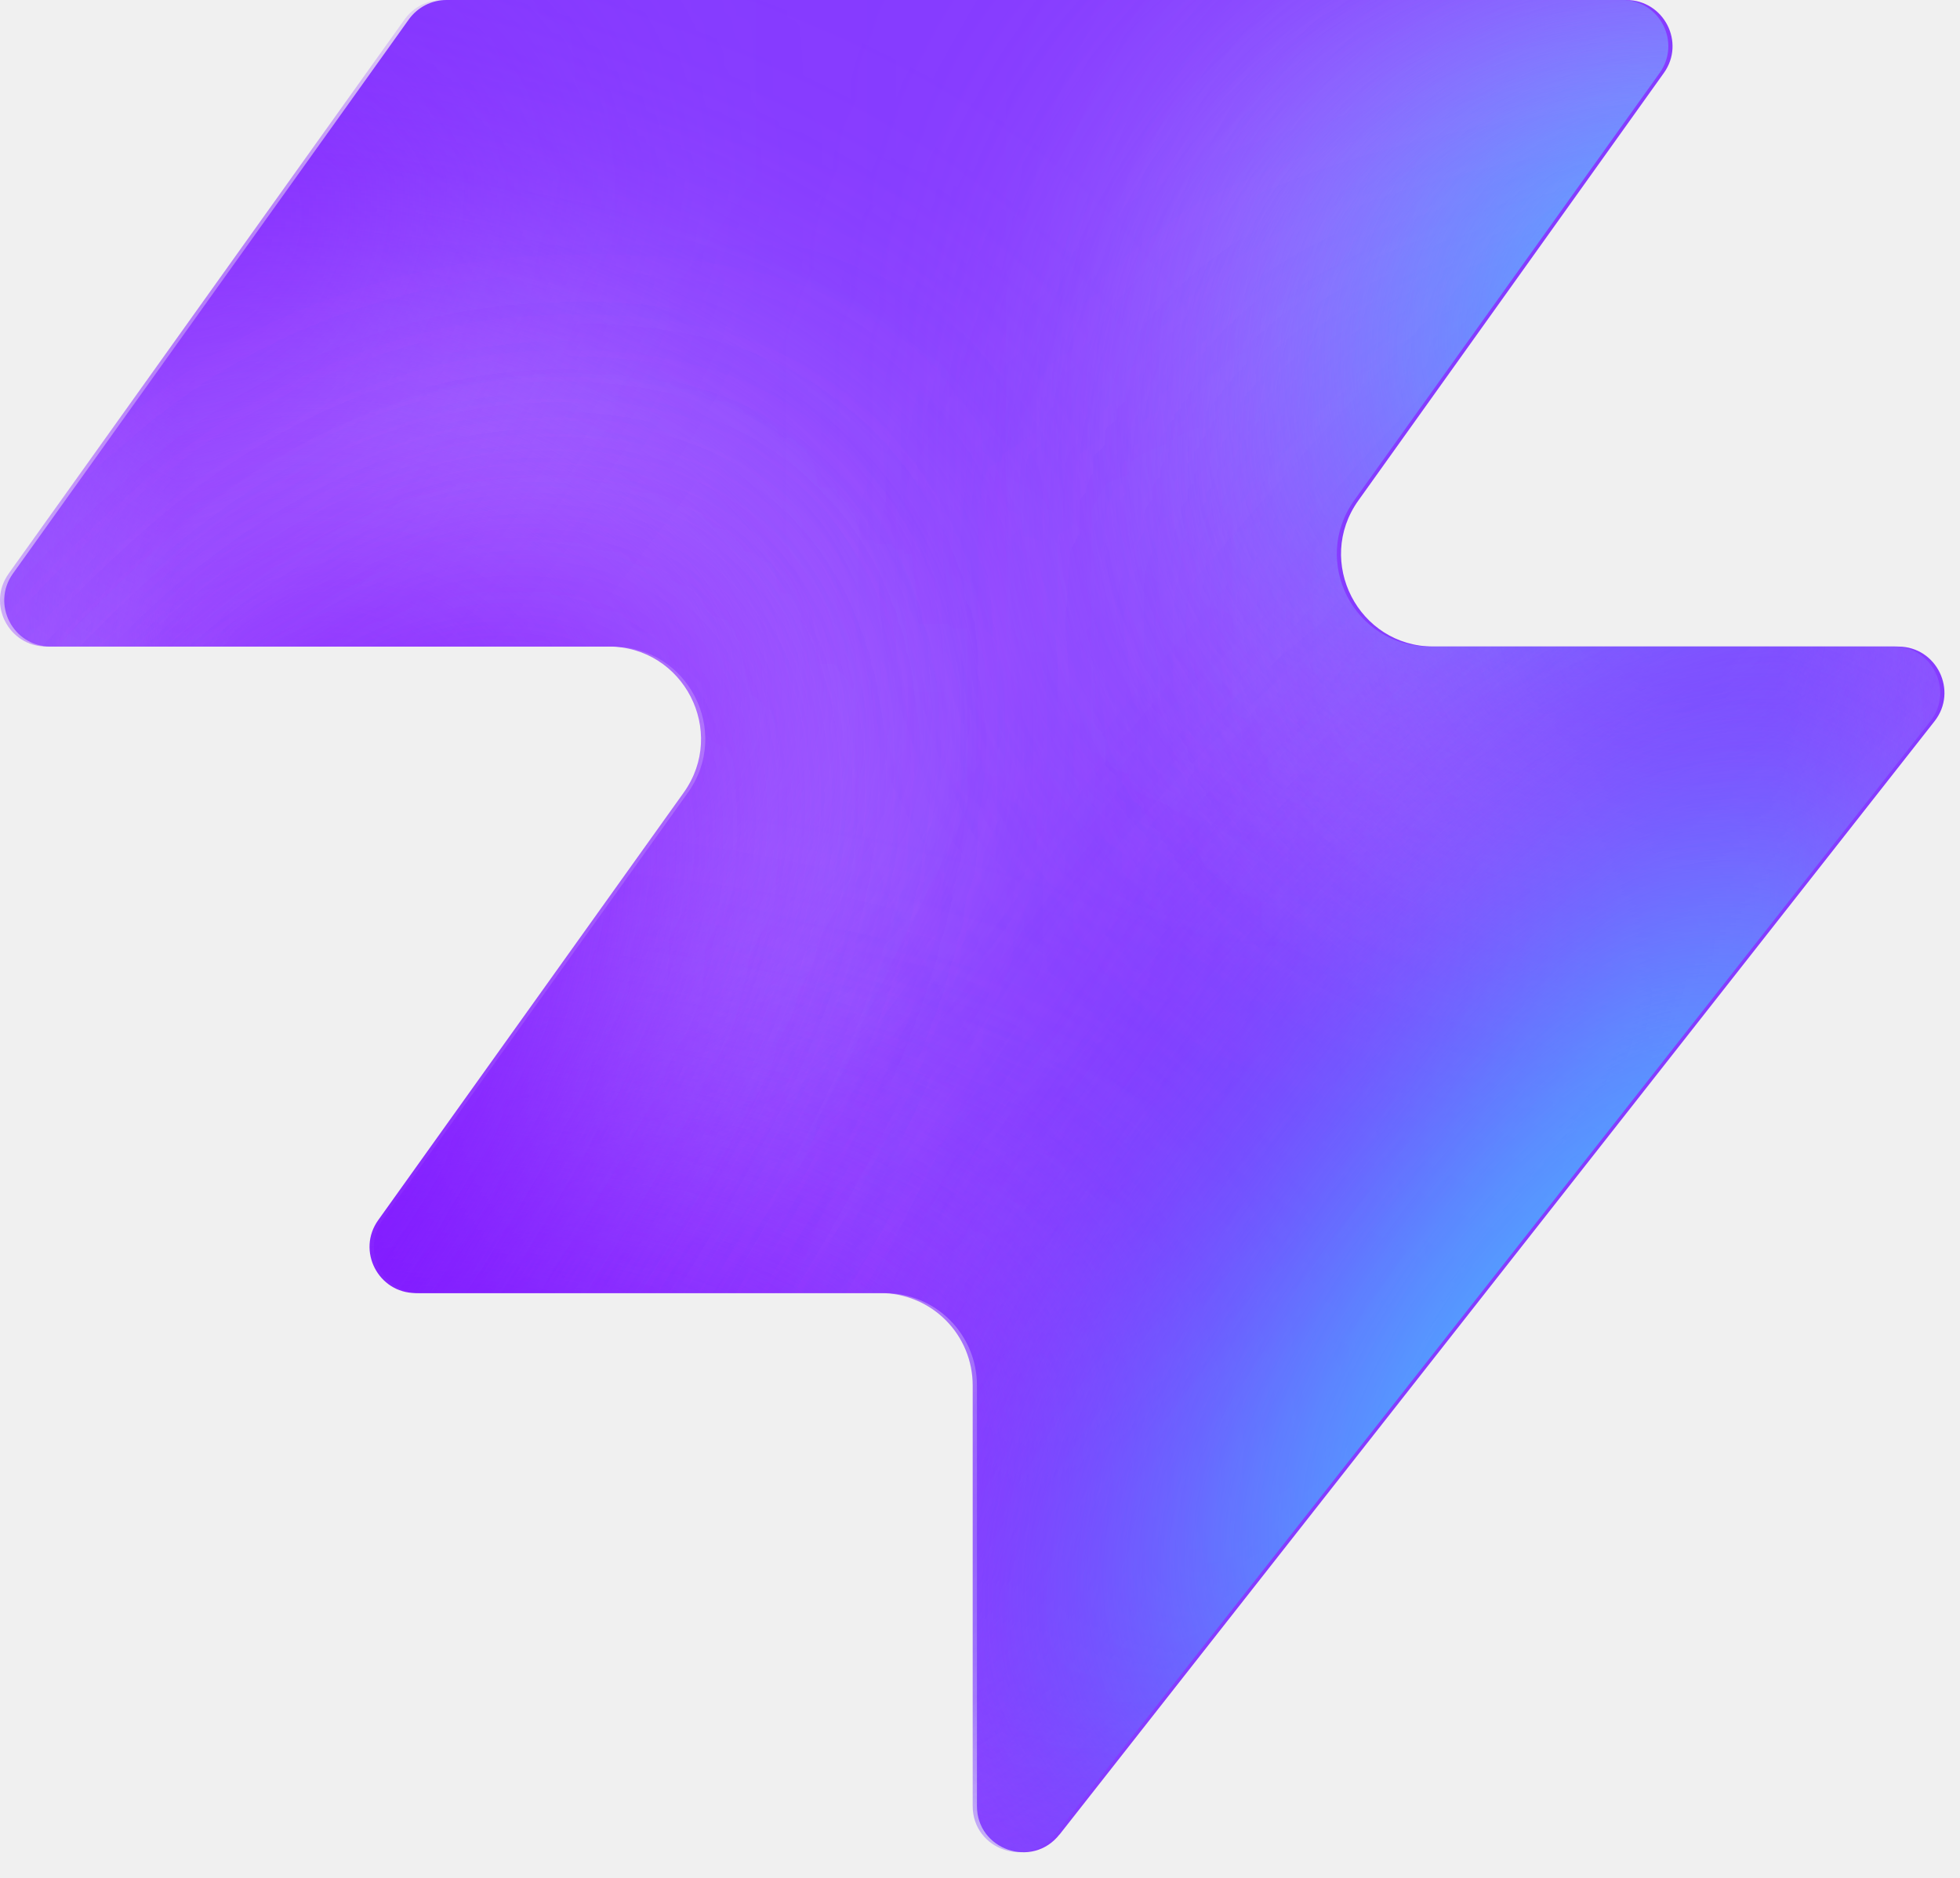
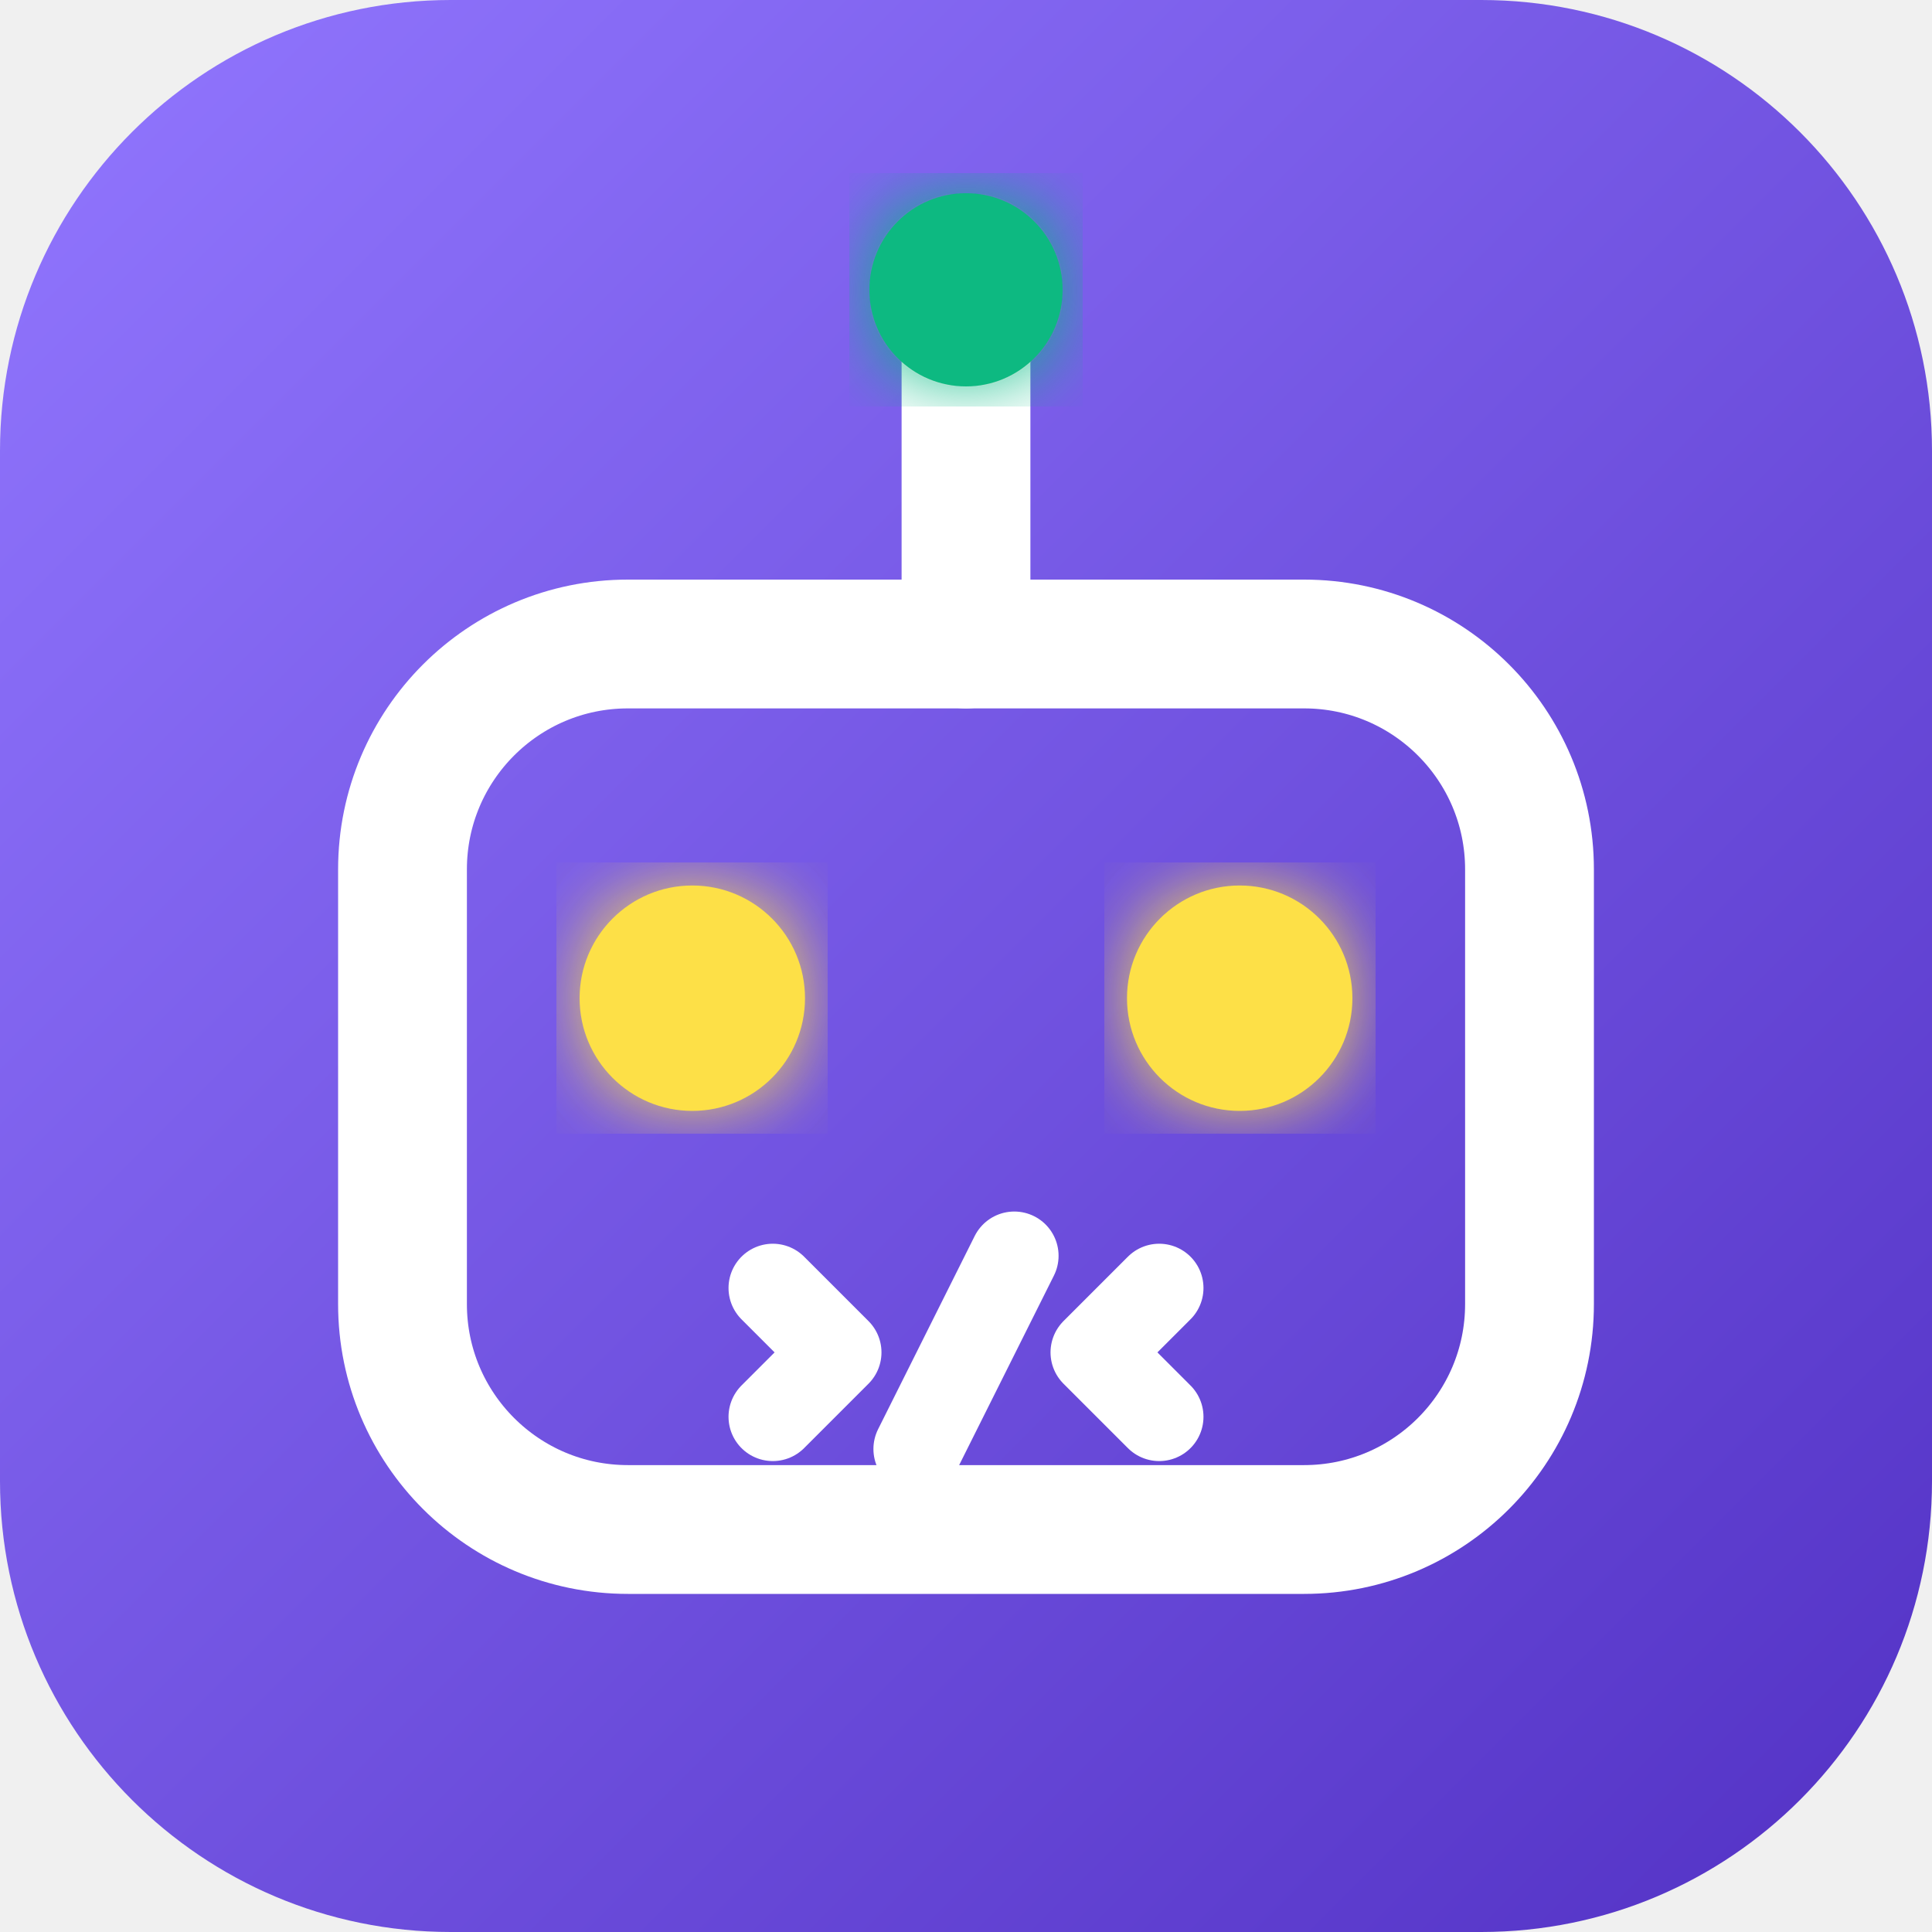
- <svg xmlns="http://www.w3.org/2000/svg" width="48" height="46" fill="none" viewBox="0 0 48 46">
-   <path fill="#863bff" d="M25.946 44.938c-.664.845-2.021.375-2.021-.698V33.937a2.26 2.26 0 0 0-2.262-2.262H10.287c-.92 0-1.456-1.04-.92-1.788l7.48-10.471c1.07-1.497 0-3.578-1.842-3.578H1.237c-.92 0-1.456-1.04-.92-1.788L10.013.474c.214-.297.556-.474.92-.474h28.894c.92 0 1.456 1.04.92 1.788l-7.48 10.471c-1.07 1.498 0 3.579 1.842 3.579h11.377c.943 0 1.473 1.088.89 1.83L25.947 44.94z" style="fill:#863bff;fill:color(display-p3 .525 .23 1);fill-opacity:1" />
-   <mask id="a" width="48" height="46" x="0" y="0" maskUnits="userSpaceOnUse" style="mask-type:alpha">
-     <path fill="#000" d="M25.842 44.938c-.664.844-2.021.375-2.021-.698V33.937a2.26 2.26 0 0 0-2.262-2.262H10.183c-.92 0-1.456-1.04-.92-1.788l7.48-10.471c1.07-1.498 0-3.579-1.842-3.579H1.133c-.92 0-1.456-1.04-.92-1.787L9.91.473c.214-.297.556-.474.92-.474h28.894c.92 0 1.456 1.04.92 1.788l-7.48 10.471c-1.07 1.498 0 3.578 1.842 3.578h11.377c.943 0 1.473 1.088.89 1.832L25.843 44.94z" style="fill:#000;fill-opacity:1" />
-   </mask>
-   <g mask="url(#a)">
-     <g filter="url(#b)">
-       <ellipse cx="5.508" cy="14.704" fill="#ede6ff" rx="5.508" ry="14.704" style="fill:#ede6ff;fill:color(display-p3 .927 .903 1);fill-opacity:1" transform="matrix(.00324 1 1 -.00324 -4.47 31.516)" />
-     </g>
-     <g filter="url(#c)">
-       <ellipse cx="10.399" cy="29.851" fill="#ede6ff" rx="10.399" ry="29.851" style="fill:#ede6ff;fill:color(display-p3 .927 .903 1);fill-opacity:1" transform="matrix(.00324 1 1 -.00324 -39.328 7.883)" />
-     </g>
-     <g filter="url(#d)">
-       <ellipse cx="5.508" cy="30.487" fill="#7e14ff" rx="5.508" ry="30.487" style="fill:#7e14ff;fill:color(display-p3 .492 .077 1);fill-opacity:1" transform="rotate(89.814 -25.913 -14.639)scale(1 -1)" />
-     </g>
-     <g filter="url(#e)">
-       <ellipse cx="5.508" cy="30.599" fill="#7e14ff" rx="5.508" ry="30.599" style="fill:#7e14ff;fill:color(display-p3 .492 .077 1);fill-opacity:1" transform="rotate(89.814 -32.644 -3.334)scale(1 -1)" />
-     </g>
-     <g filter="url(#f)">
-       <ellipse cx="5.508" cy="30.599" fill="#7e14ff" rx="5.508" ry="30.599" style="fill:#7e14ff;fill:color(display-p3 .492 .077 1);fill-opacity:1" transform="matrix(.00324 1 1 -.00324 -34.34 30.47)" />
-     </g>
-     <g filter="url(#g)">
-       <ellipse cx="14.072" cy="22.078" fill="#ede6ff" rx="14.072" ry="22.078" style="fill:#ede6ff;fill:color(display-p3 .927 .903 1);fill-opacity:1" transform="rotate(93.35 24.506 48.493)scale(-1 1)" />
-     </g>
-     <g filter="url(#h)">
-       <ellipse cx="3.47" cy="21.501" fill="#7e14ff" rx="3.47" ry="21.501" style="fill:#7e14ff;fill:color(display-p3 .492 .077 1);fill-opacity:1" transform="rotate(89.009 28.708 47.59)scale(-1 1)" />
-     </g>
-     <g filter="url(#i)">
-       <ellipse cx="3.47" cy="21.501" fill="#7e14ff" rx="3.47" ry="21.501" style="fill:#7e14ff;fill:color(display-p3 .492 .077 1);fill-opacity:1" transform="rotate(89.009 28.708 47.59)scale(-1 1)" />
-     </g>
-     <g filter="url(#j)">
-       <ellipse cx=".387" cy="8.972" fill="#7e14ff" rx="4.407" ry="29.108" style="fill:#7e14ff;fill:color(display-p3 .492 .077 1);fill-opacity:1" transform="rotate(39.51 .387 8.972)" />
-     </g>
-     <g filter="url(#k)">
-       <ellipse cx="47.523" cy="-6.092" fill="#7e14ff" rx="4.407" ry="29.108" style="fill:#7e14ff;fill:color(display-p3 .492 .077 1);fill-opacity:1" transform="rotate(37.892 47.523 -6.092)" />
-     </g>
-     <g filter="url(#l)">
-       <ellipse cx="41.412" cy="6.333" fill="#47bfff" rx="5.971" ry="9.665" style="fill:#47bfff;fill:color(display-p3 .28 .748 1);fill-opacity:1" transform="rotate(37.892 41.412 6.333)" />
-     </g>
-     <g filter="url(#m)">
-       <ellipse cx="-1.879" cy="38.332" fill="#7e14ff" rx="4.407" ry="29.108" style="fill:#7e14ff;fill:color(display-p3 .492 .077 1);fill-opacity:1" transform="rotate(37.892 -1.88 38.332)" />
-     </g>
-     <g filter="url(#n)">
-       <ellipse cx="-1.879" cy="38.332" fill="#7e14ff" rx="4.407" ry="29.108" style="fill:#7e14ff;fill:color(display-p3 .492 .077 1);fill-opacity:1" transform="rotate(37.892 -1.88 38.332)" />
-     </g>
-     <g filter="url(#o)">
-       <ellipse cx="35.651" cy="29.907" fill="#7e14ff" rx="4.407" ry="29.108" style="fill:#7e14ff;fill:color(display-p3 .492 .077 1);fill-opacity:1" transform="rotate(37.892 35.651 29.907)" />
-     </g>
-     <g filter="url(#p)">
-       <ellipse cx="38.418" cy="32.4" fill="#47bfff" rx="5.971" ry="15.297" style="fill:#47bfff;fill:color(display-p3 .28 .748 1);fill-opacity:1" transform="rotate(37.892 38.418 32.4)" />
-     </g>
-   </g>
+ <svg xmlns="http://www.w3.org/2000/svg" viewBox="0 0 120 120">
  <defs>
-     <filter id="b" width="60.045" height="41.654" x="-19.77" y="16.149" color-interpolation-filters="sRGB" filterUnits="userSpaceOnUse">
-       <feFlood flood-opacity="0" result="BackgroundImageFix" />
-       <feBlend in="SourceGraphic" in2="BackgroundImageFix" result="shape" />
-       <feGaussianBlur result="effect1_foregroundBlur_2002_17158" stdDeviation="7.659" />
+     <linearGradient id="bgGradient" x1="0%" y1="0%" x2="100%" y2="100%">
+       <stop offset="0%" stop-color="#9277FF" />
+       <stop offset="100%" stop-color="#5231c4" />
+     </linearGradient>
+     <filter id="glowGreen">
+       <feGaussianBlur stdDeviation="2.5" result="coloredBlur" />
+       <feMerge>
+         <feMergeNode in="coloredBlur" />
+         <feMergeNode in="SourceGraphic" />
+       </feMerge>
    </filter>
-     <filter id="c" width="90.34" height="51.437" x="-54.613" y="-7.533" color-interpolation-filters="sRGB" filterUnits="userSpaceOnUse">
-       <feFlood flood-opacity="0" result="BackgroundImageFix" />
-       <feBlend in="SourceGraphic" in2="BackgroundImageFix" result="shape" />
-       <feGaussianBlur result="effect1_foregroundBlur_2002_17158" stdDeviation="7.659" />
-     </filter>
-     <filter id="d" width="79.355" height="29.4" x="-49.64" y="2.03" color-interpolation-filters="sRGB" filterUnits="userSpaceOnUse">
-       <feFlood flood-opacity="0" result="BackgroundImageFix" />
-       <feBlend in="SourceGraphic" in2="BackgroundImageFix" result="shape" />
-       <feGaussianBlur result="effect1_foregroundBlur_2002_17158" stdDeviation="4.596" />
-     </filter>
-     <filter id="e" width="79.579" height="29.4" x="-45.045" y="20.029" color-interpolation-filters="sRGB" filterUnits="userSpaceOnUse">
-       <feFlood flood-opacity="0" result="BackgroundImageFix" />
-       <feBlend in="SourceGraphic" in2="BackgroundImageFix" result="shape" />
-       <feGaussianBlur result="effect1_foregroundBlur_2002_17158" stdDeviation="4.596" />
-     </filter>
-     <filter id="f" width="79.579" height="29.4" x="-43.513" y="21.178" color-interpolation-filters="sRGB" filterUnits="userSpaceOnUse">
-       <feFlood flood-opacity="0" result="BackgroundImageFix" />
-       <feBlend in="SourceGraphic" in2="BackgroundImageFix" result="shape" />
-       <feGaussianBlur result="effect1_foregroundBlur_2002_17158" stdDeviation="4.596" />
-     </filter>
-     <filter id="g" width="74.749" height="58.852" x="15.756" y="-17.901" color-interpolation-filters="sRGB" filterUnits="userSpaceOnUse">
-       <feFlood flood-opacity="0" result="BackgroundImageFix" />
-       <feBlend in="SourceGraphic" in2="BackgroundImageFix" result="shape" />
-       <feGaussianBlur result="effect1_foregroundBlur_2002_17158" stdDeviation="7.659" />
-     </filter>
-     <filter id="h" width="61.377" height="25.362" x="23.548" y="2.284" color-interpolation-filters="sRGB" filterUnits="userSpaceOnUse">
-       <feFlood flood-opacity="0" result="BackgroundImageFix" />
-       <feBlend in="SourceGraphic" in2="BackgroundImageFix" result="shape" />
-       <feGaussianBlur result="effect1_foregroundBlur_2002_17158" stdDeviation="4.596" />
-     </filter>
-     <filter id="i" width="61.377" height="25.362" x="23.548" y="2.284" color-interpolation-filters="sRGB" filterUnits="userSpaceOnUse">
-       <feFlood flood-opacity="0" result="BackgroundImageFix" />
-       <feBlend in="SourceGraphic" in2="BackgroundImageFix" result="shape" />
-       <feGaussianBlur result="effect1_foregroundBlur_2002_17158" stdDeviation="4.596" />
-     </filter>
-     <filter id="j" width="56.045" height="63.649" x="-27.636" y="-22.853" color-interpolation-filters="sRGB" filterUnits="userSpaceOnUse">
-       <feFlood flood-opacity="0" result="BackgroundImageFix" />
-       <feBlend in="SourceGraphic" in2="BackgroundImageFix" result="shape" />
-       <feGaussianBlur result="effect1_foregroundBlur_2002_17158" stdDeviation="4.596" />
-     </filter>
-     <filter id="k" width="54.814" height="64.646" x="20.116" y="-38.415" color-interpolation-filters="sRGB" filterUnits="userSpaceOnUse">
-       <feFlood flood-opacity="0" result="BackgroundImageFix" />
-       <feBlend in="SourceGraphic" in2="BackgroundImageFix" result="shape" />
-       <feGaussianBlur result="effect1_foregroundBlur_2002_17158" stdDeviation="4.596" />
-     </filter>
-     <filter id="l" width="33.541" height="35.313" x="24.641" y="-11.323" color-interpolation-filters="sRGB" filterUnits="userSpaceOnUse">
-       <feFlood flood-opacity="0" result="BackgroundImageFix" />
-       <feBlend in="SourceGraphic" in2="BackgroundImageFix" result="shape" />
-       <feGaussianBlur result="effect1_foregroundBlur_2002_17158" stdDeviation="4.596" />
-     </filter>
-     <filter id="m" width="54.814" height="64.646" x="-29.286" y="6.009" color-interpolation-filters="sRGB" filterUnits="userSpaceOnUse">
-       <feFlood flood-opacity="0" result="BackgroundImageFix" />
-       <feBlend in="SourceGraphic" in2="BackgroundImageFix" result="shape" />
-       <feGaussianBlur result="effect1_foregroundBlur_2002_17158" stdDeviation="4.596" />
-     </filter>
-     <filter id="n" width="54.814" height="64.646" x="-29.286" y="6.009" color-interpolation-filters="sRGB" filterUnits="userSpaceOnUse">
-       <feFlood flood-opacity="0" result="BackgroundImageFix" />
-       <feBlend in="SourceGraphic" in2="BackgroundImageFix" result="shape" />
-       <feGaussianBlur result="effect1_foregroundBlur_2002_17158" stdDeviation="4.596" />
-     </filter>
-     <filter id="o" width="54.814" height="64.646" x="8.244" y="-2.416" color-interpolation-filters="sRGB" filterUnits="userSpaceOnUse">
-       <feFlood flood-opacity="0" result="BackgroundImageFix" />
-       <feBlend in="SourceGraphic" in2="BackgroundImageFix" result="shape" />
-       <feGaussianBlur result="effect1_foregroundBlur_2002_17158" stdDeviation="4.596" />
-     </filter>
-     <filter id="p" width="39.409" height="43.623" x="18.713" y="10.588" color-interpolation-filters="sRGB" filterUnits="userSpaceOnUse">
-       <feFlood flood-opacity="0" result="BackgroundImageFix" />
-       <feBlend in="SourceGraphic" in2="BackgroundImageFix" result="shape" />
-       <feGaussianBlur result="effect1_foregroundBlur_2002_17158" stdDeviation="4.596" />
+     <filter id="glowYellow">
+       <feGaussianBlur stdDeviation="2.5" result="coloredBlur" />
+       <feMerge>
+         <feMergeNode in="coloredBlur" />
+         <feMergeNode in="SourceGraphic" />
+       </feMerge>
    </filter>
  </defs>
+   <rect width="120" height="120" rx="28" fill="url(#bgGradient)" />
+   <rect x="25" y="40" width="70" height="55" rx="14" fill="none" stroke="#ffffff" stroke-width="8" />
+   <path d="M 60 40 L 60 22" stroke="#ffffff" stroke-width="8" stroke-linecap="round" />
+   <circle cx="60" cy="18" r="6" fill="#10B981" filter="url(#glowGreen)" />
+   <circle cx="43" cy="62" r="7" fill="#FDE047" filter="url(#glowYellow)" />
+   <circle cx="77" cy="62" r="7" fill="#FDE047" filter="url(#glowYellow)" />
+   <path d="M 48 80 L 52 84 L 48 88" fill="none" stroke="#ffffff" stroke-width="5.5" stroke-linecap="round" stroke-linejoin="round" />
+   <path d="M 72 80 L 68 84 L 72 88" fill="none" stroke="#ffffff" stroke-width="5.5" stroke-linecap="round" stroke-linejoin="round" />
+   <line x1="63" y1="78" x2="57" y2="90" stroke="#ffffff" stroke-width="5.5" stroke-linecap="round" />
</svg>
